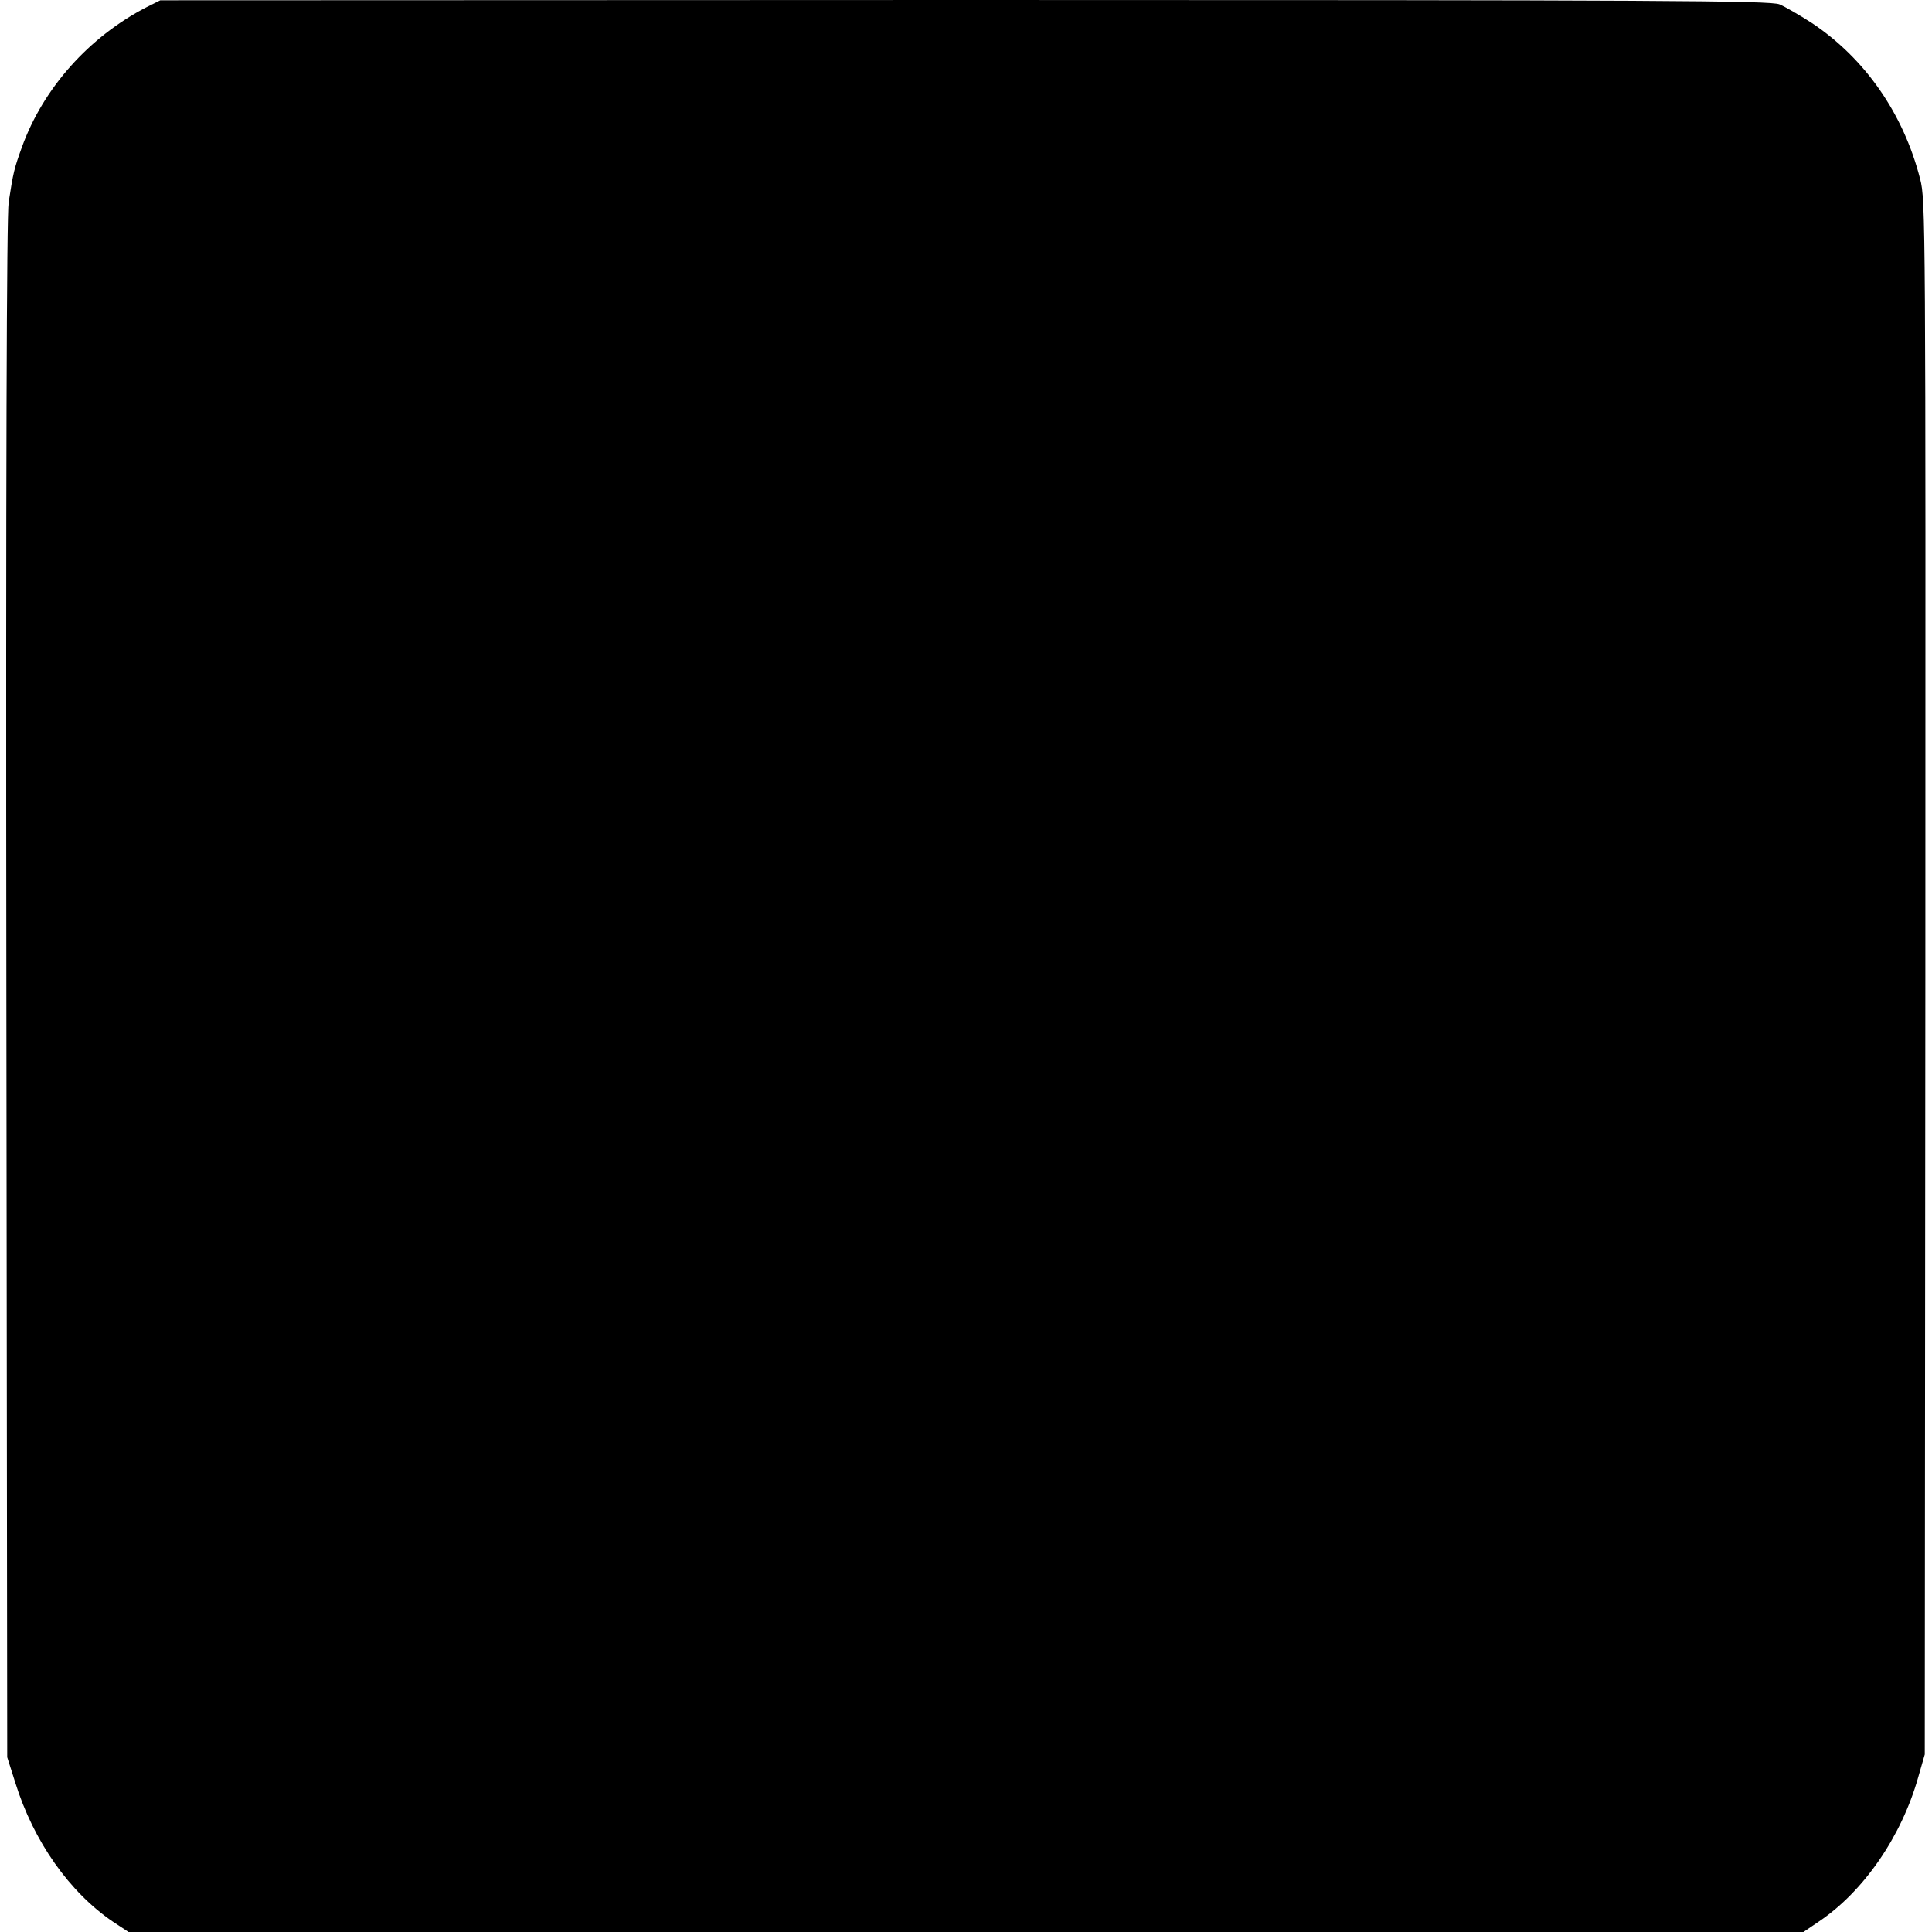
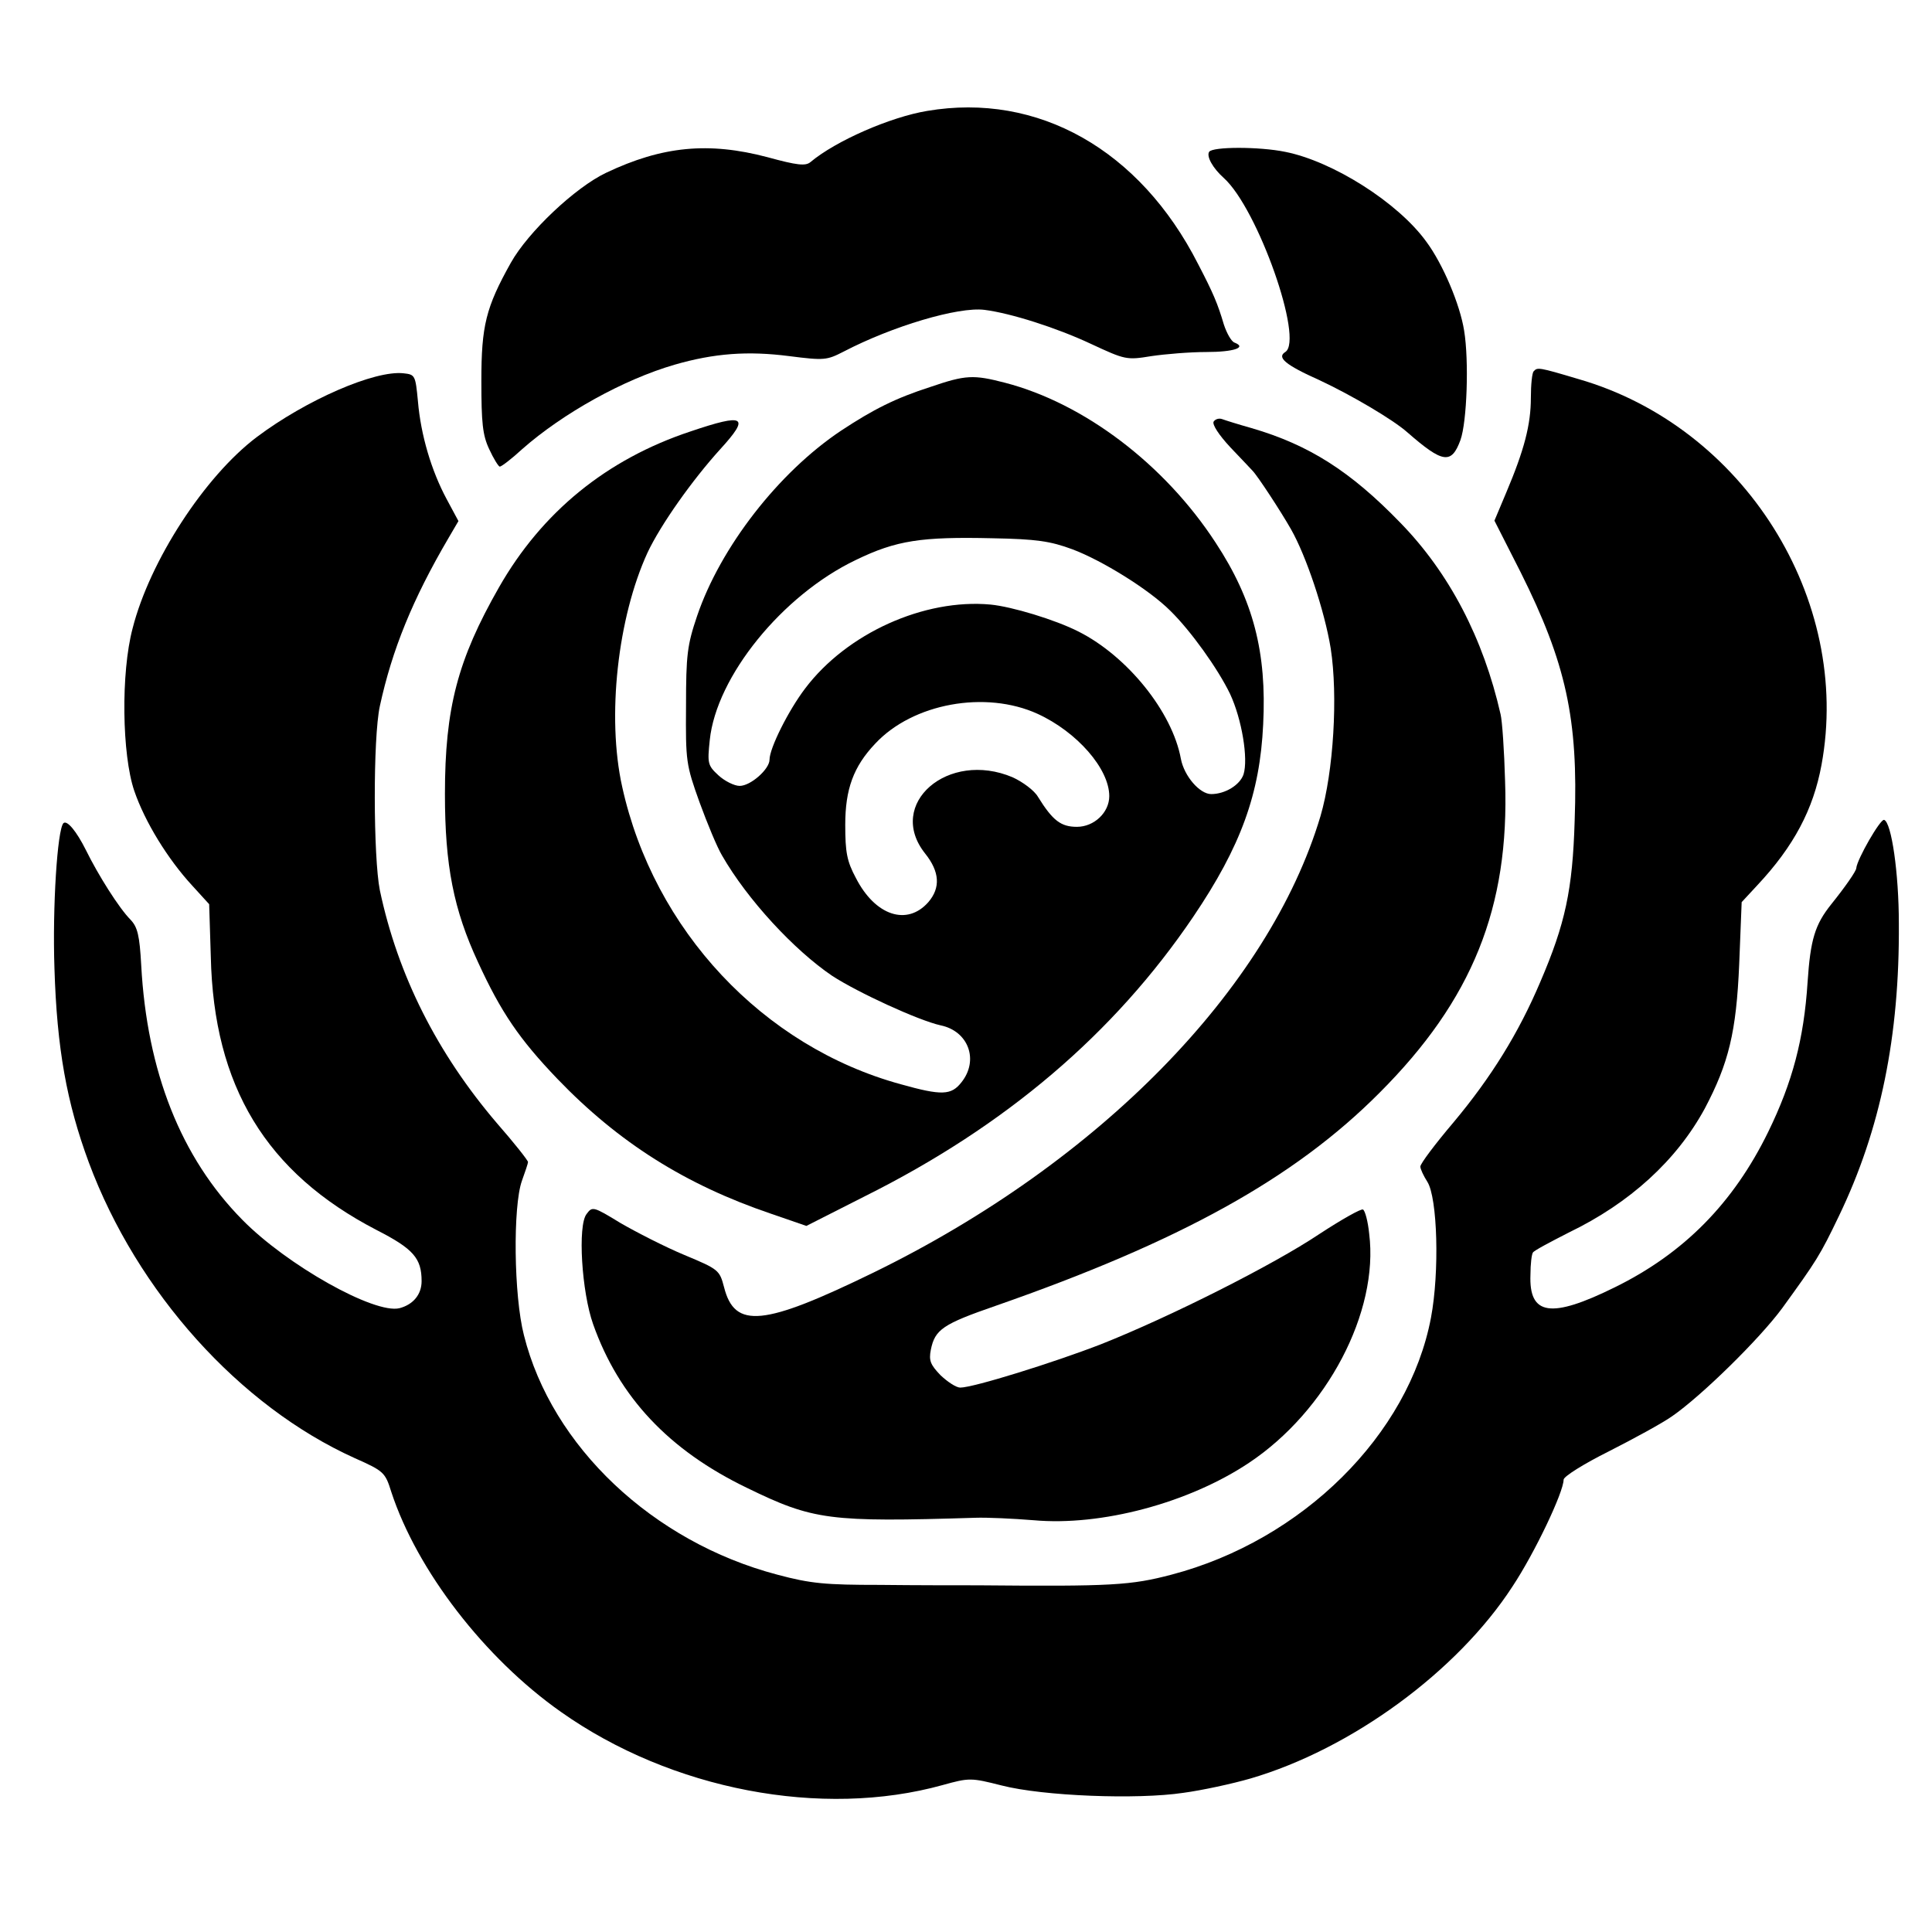
- <svg xmlns="http://www.w3.org/2000/svg" version="1.0" width="669pt" height="669pt" viewBox="0 0 669 669" preserveAspectRatio="xMidYMid meet">
-   <g transform="translate(0,669) scale(0.1,-0.1)" fill="#000000" stroke="none">
-     <path d="M507 6665 c-199 -103 -357 -280 -431 -484 -27 -75 -30 -87 -46 -191 -7 -43 -10 -948 -8 -2725 l3 -2660 28 -88 c63 -203 188 -380 339 -482 l53 -35 2900 0 2900 0 53 36 c155 104 286 294 344 499 l23 80 2 2690 c1 2624 1 2692 -18 2765 -58 227 -191 418 -376 541 -42 27 -92 56 -111 64 -30 13 -406 15 -2821 15 l-2786 -1 -48 -24z" />
+ <svg xmlns="http://www.w3.org/2000/svg" version="1.0" width="472pt" height="472pt" viewBox="0 0 472 472" preserveAspectRatio="xMidYMid meet">
+   <g transform="translate(0,472) scale(0.1,-0.1)" fill="#000000" stroke="none">
+     <path d="M2265 4449 c-90 -15 -223 -73 -285 -125 -12 -10 -32 -8 -105 12 -144 38 -257 27 -394 -38 -76 -36 -191 -145 -233 -220 -61 -109 -72 -154 -72 -288 0 -103 3 -133 19 -167 11 -24 23 -43 26 -43 4 0 29 19 55 43 100 88 248 170 372 206 97 28 179 34 280 21 86 -11 92 -10 133 11 119 62 280 110 344 102 64 -8 177 -44 260 -83 84 -39 87 -40 148 -30 34 5 94 10 134 10 67 0 100 11 69 23 -8 3 -19 23 -26 44 -15 51 -26 77 -63 148 -142 279 -391 420 -662 374z" />
+     <path d="M2954 4349 c-7 -11 9 -40 36 -64 83 -75 196 -396 150 -425 -21 -13 -1 -31 84 -69 77 -36 179 -96 214 -127 87 -76 108 -79 130 -19 16 45 21 194 9 267 -10 64 -52 163 -92 217 -69 96 -229 197 -345 220 -63 13 -178 13 -186 0z" />
+     <path d="M3747 3813 c-4 -3 -7 -33 -7 -65 0 -65 -16 -127 -60 -231 l-29 -69 64 -126 c111 -222 141 -359 132 -607 -5 -169 -23 -252 -84 -394 -53 -125 -120 -233 -212 -343 -45 -53 -81 -101 -81 -108 0 -6 8 -23 17 -37 25 -39 30 -221 9 -332 -54 -286 -314 -544 -634 -628 -99 -26 -145 -29 -472 -26 -47 0 -155 0 -240 1 -133 0 -169 3 -251 25 -304 80 -551 313 -619 585 -25 97 -27 315 -5 377 8 22 15 43 15 46 0 4 -34 47 -76 95 -146 171 -242 361 -286 569 -16 80 -17 372 0 450 30 138 80 261 168 411 l24 41 -29 54 c-37 69 -63 156 -70 239 -6 63 -7 65 -35 68 -70 8 -238 -65 -359 -156 -127 -96 -261 -302 -303 -467 -29 -109 -26 -309 4 -397 26 -76 82 -167 142 -232 l41 -45 4 -128 c7 -317 135 -528 405 -668 90 -46 110 -69 110 -125 0 -32 -20 -57 -54 -66 -61 -15 -275 105 -384 216 -150 152 -233 362 -247 622 -4 73 -9 93 -26 111 -28 28 -79 109 -109 170 -23 46 -46 74 -55 66 -15 -16 -27 -205 -22 -354 6 -197 30 -329 84 -475 118 -317 368 -595 649 -722 72 -32 75 -35 90 -83 63 -192 228 -406 414 -537 270 -191 638 -261 933 -179 65 18 69 18 144 -1 101 -26 331 -35 444 -18 45 6 119 22 164 35 246 72 505 261 640 469 55 83 125 231 125 261 0 8 50 39 110 69 61 31 131 69 155 86 71 49 213 188 269 264 84 116 92 128 139 226 101 210 148 438 146 714 0 123 -18 247 -36 253 -9 3 -66 -96 -68 -118 0 -7 -28 -47 -61 -88 -40 -50 -51 -86 -58 -191 -9 -139 -37 -244 -96 -365 -85 -174 -206 -297 -375 -380 -156 -77 -210 -69 -206 31 0 26 3 50 6 54 3 5 43 26 88 49 149 72 263 176 332 303 58 110 77 186 84 353 l6 151 38 41 c90 96 137 186 157 294 75 405 -190 827 -594 943 -97 29 -100 29 -109 19z" />
+     <path d="M2274 3775 c-87 -28 -140 -55 -219 -107 -153 -102 -295 -285 -352 -453 -24 -71 -27 -95 -27 -220 -1 -135 0 -143 33 -235 19 -52 43 -110 55 -130 62 -108 176 -231 269 -294 63 -41 211 -109 265 -121 68 -14 94 -85 51 -139 -25 -32 -48 -33 -148 -5 -337 92 -604 377 -681 727 -38 171 -11 413 62 572 32 68 109 177 178 253 73 80 60 88 -73 43 -205 -68 -363 -197 -468 -381 -101 -177 -132 -295 -132 -505 0 -174 21 -282 81 -411 56 -122 101 -188 194 -285 149 -155 312 -258 521 -329 l87 -30 142 72 c345 172 610 398 803 683 117 173 163 301 171 470 9 176 -24 304 -116 444 -125 192 -322 341 -515 391 -77 20 -96 19 -181 -10z m346 -397 c72 -27 187 -98 239 -150 50 -49 116 -141 146 -203 29 -62 45 -159 33 -197 -9 -26 -45 -48 -79 -48 -28 0 -66 44 -74 86 -21 115 -131 251 -250 311 -57 29 -163 61 -215 66 -162 15 -351 -70 -453 -205 -41 -54 -87 -146 -87 -174 0 -23 -46 -64 -73 -64 -13 0 -37 12 -52 26 -26 24 -27 29 -21 86 16 155 177 354 357 440 99 48 160 57 334 53 107 -2 141 -7 195 -27z m-85 -402 c96 -44 175 -134 175 -201 0 -40 -37 -75 -79 -75 -39 0 -59 15 -95 73 -9 16 -38 37 -62 48 -158 67 -310 -65 -214 -186 36 -45 38 -84 8 -119 -52 -59 -130 -33 -177 59 -22 41 -26 63 -26 130 0 87 20 142 73 198 92 99 270 131 397 73z" />
+     <path d="M2965 3690 c-4 -7 13 -33 41 -63 27 -28 51 -54 54 -57 12 -12 69 -99 94 -143 37 -65 82 -199 97 -291 18 -116 7 -301 -25 -410 -126 -422 -541 -846 -1092 -1115 -269 -131 -339 -138 -365 -36 -11 42 -13 44 -97 79 -48 20 -118 56 -156 78 -67 41 -69 41 -83 22 -22 -28 -12 -190 16 -269 63 -178 185 -308 376 -400 162 -79 201 -84 558 -73 28 1 93 -2 142 -6 165 -15 379 42 526 140 191 127 318 369 294 560 -3 30 -10 56 -15 59 -4 3 -52 -24 -107 -60 -112 -75 -364 -202 -533 -269 -116 -45 -312 -106 -344 -106 -10 0 -31 14 -48 30 -25 26 -29 36 -24 62 10 50 29 63 159 108 450 157 729 311 937 520 227 227 318 453 307 762 -2 73 -7 147 -11 163 -42 185 -125 345 -245 468 -122 126 -223 190 -363 231 -32 9 -64 19 -72 22 -8 3 -17 0 -21 -6z" />
  </g>
</svg>
